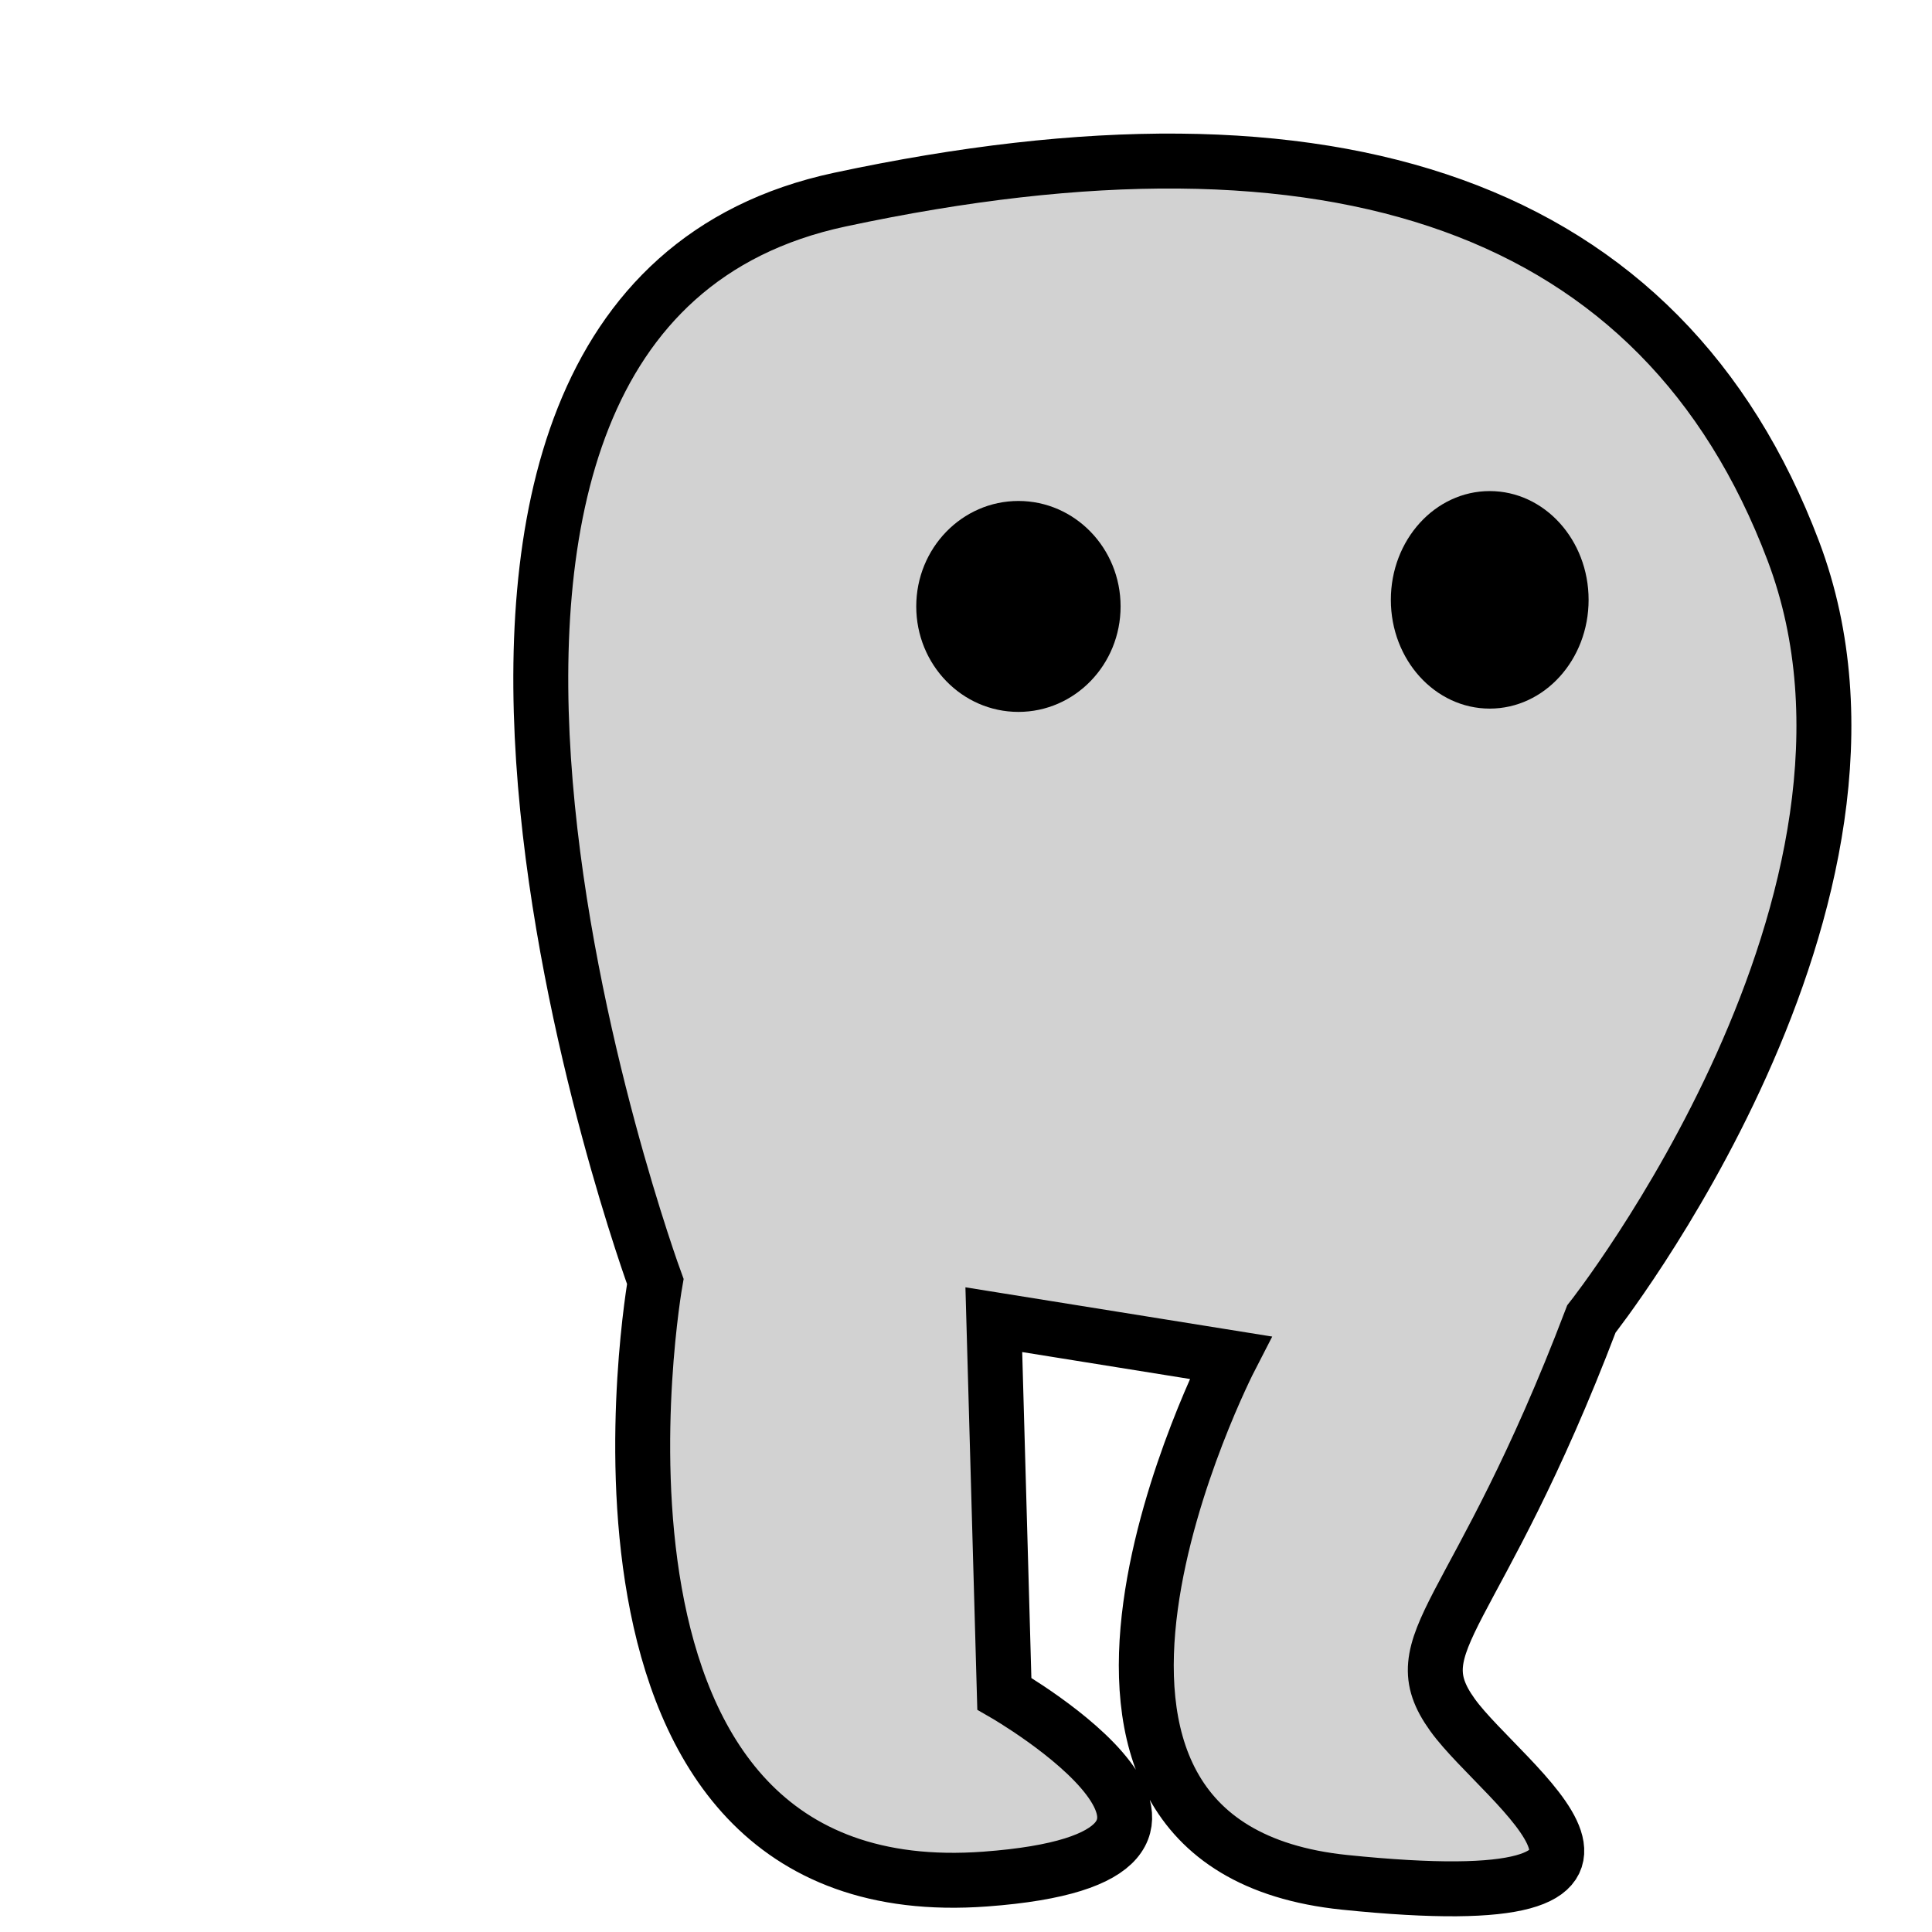
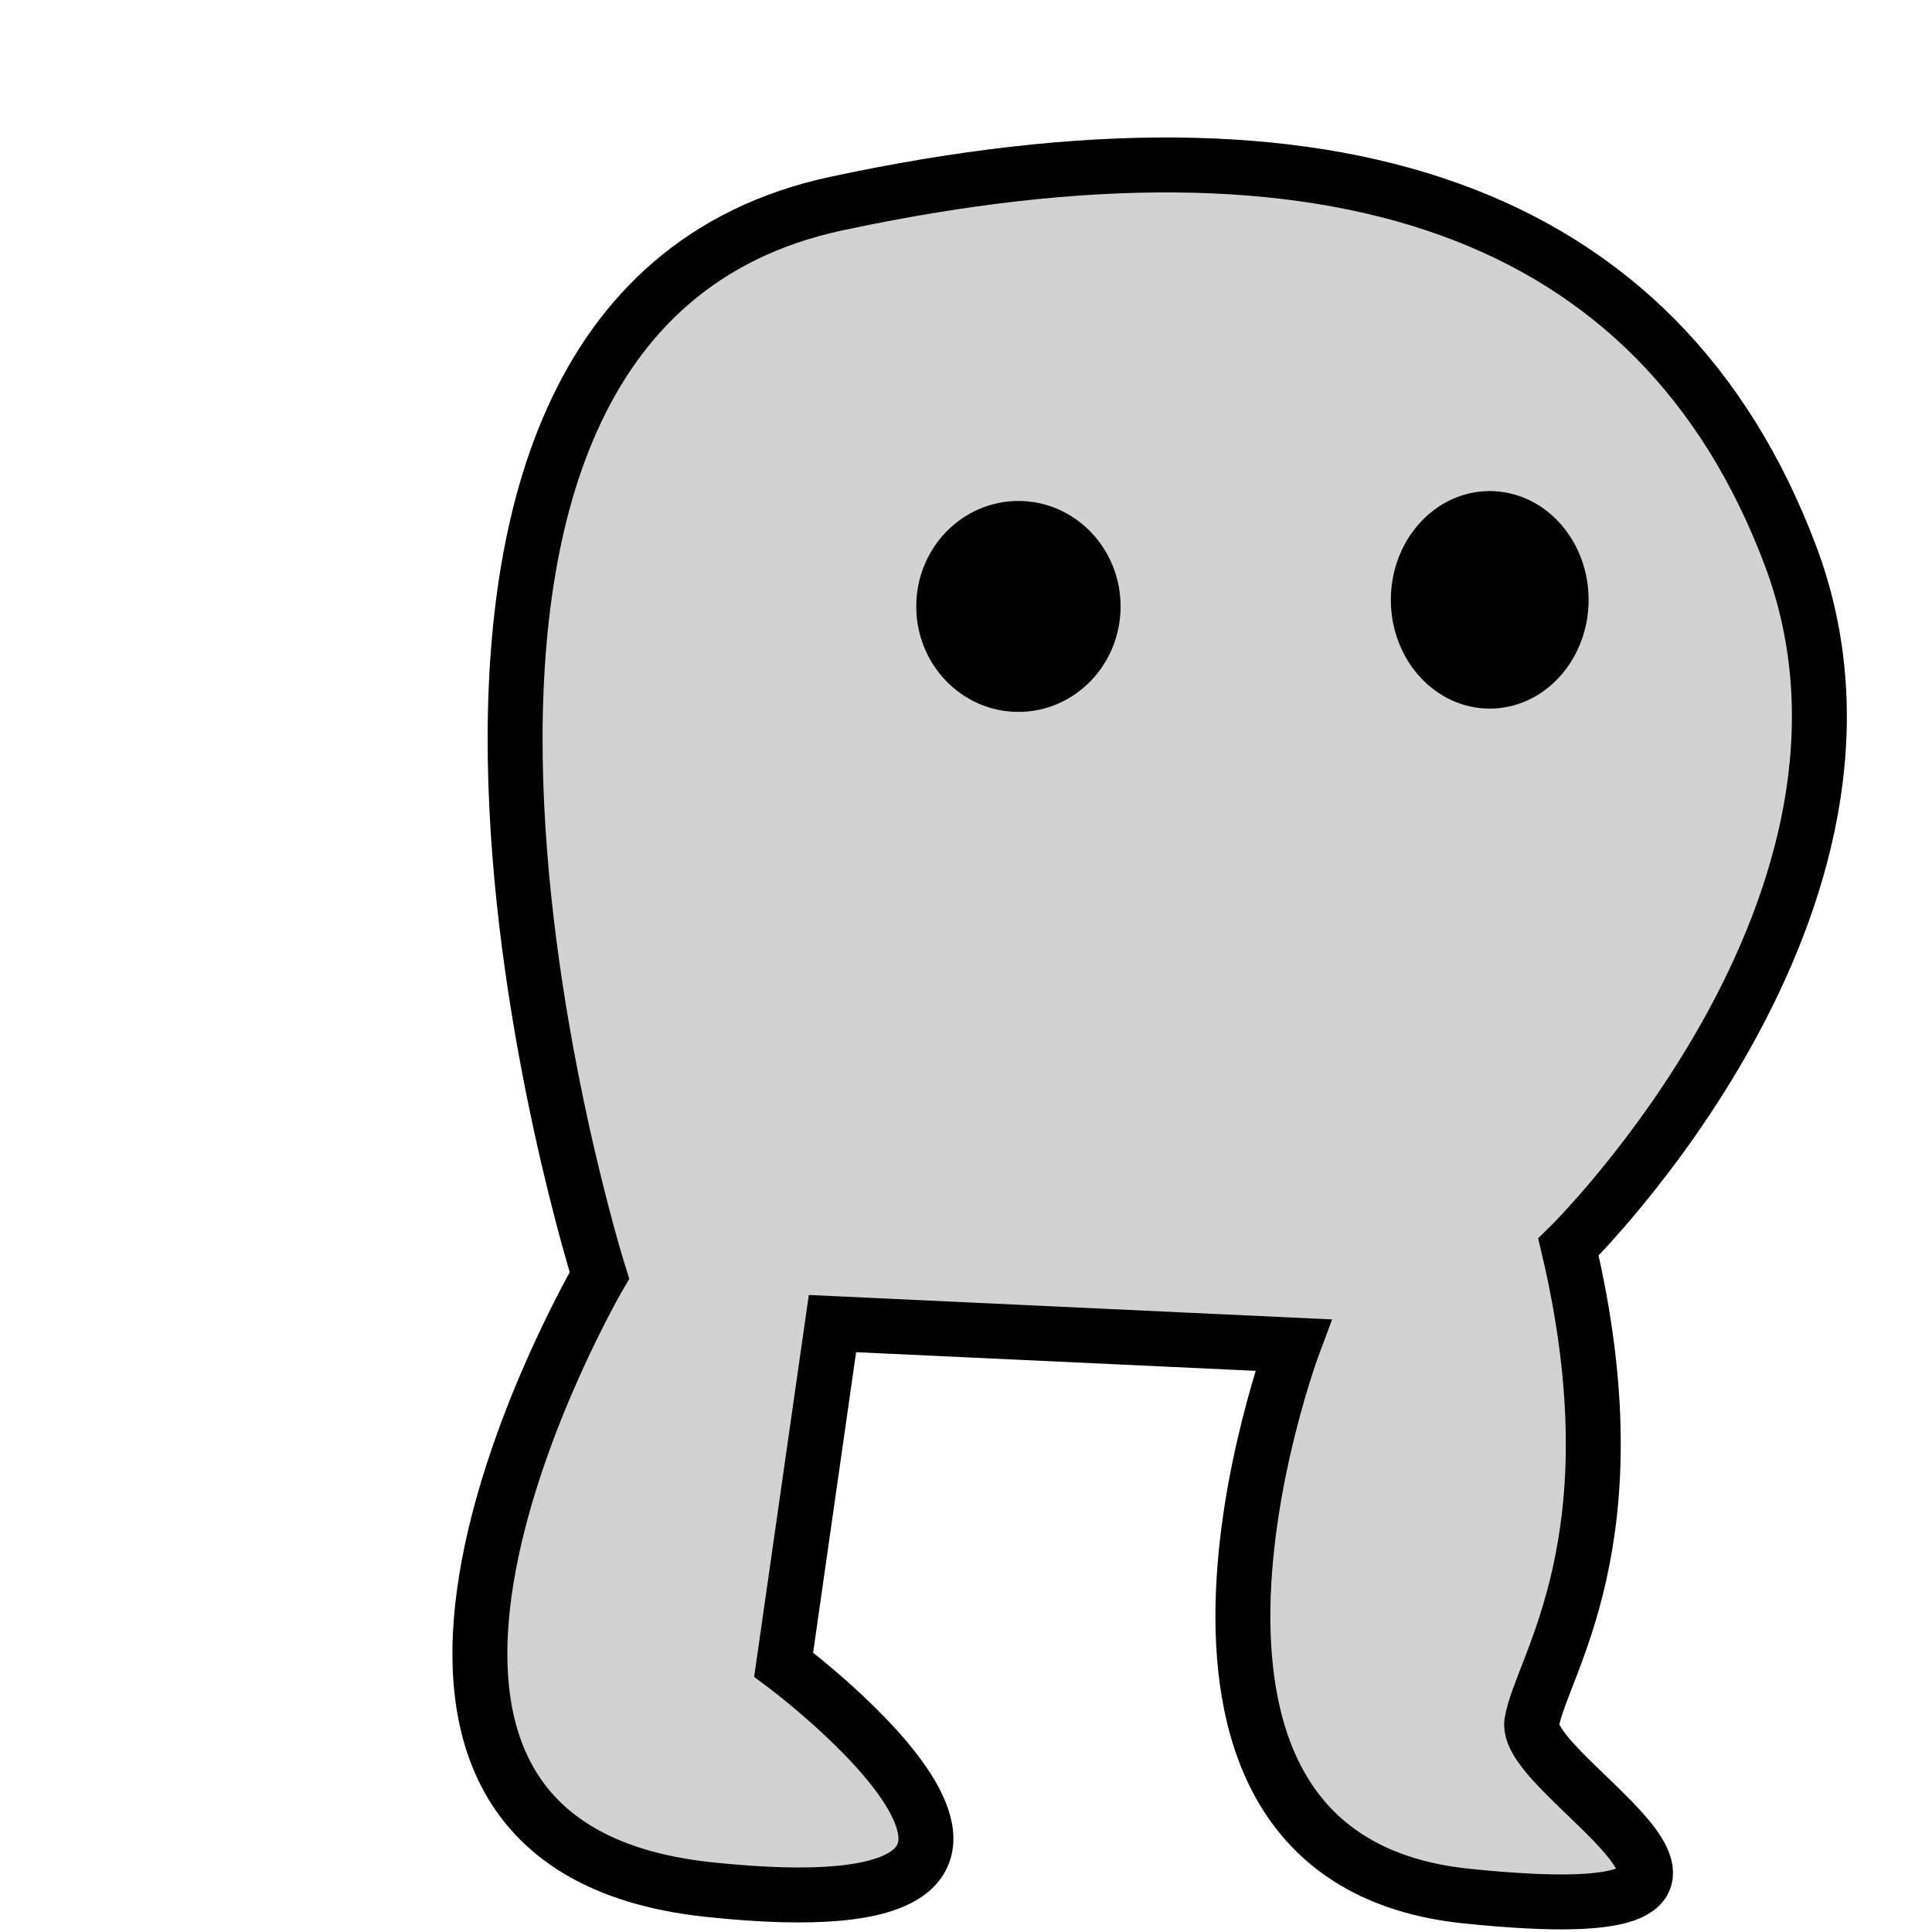
<svg xmlns="http://www.w3.org/2000/svg" width="500mm" height="500mm" viewBox="0 0 500 500" version="1.1" id="svg5">
  <defs id="defs2" />
  <g id="layer1">
-     <path style="font-variation-settings:normal;display:none;vector-effect:none;fill:#a7a7a7;fill-opacity:0.519;stroke:#000000;stroke-width:14.217;stroke-linecap:butt;stroke-linejoin:miter;stroke-miterlimit:4;stroke-dasharray:none;stroke-dashoffset:0;stroke-opacity:1;-inkscape-stroke:none;stop-color:#000000" d="M 155.127,330.096 C 155.127,330.096 69.401,476.886 183.388,489.012 297.376,501.139 202.81,430.806 202.81,430.806 L 215.44,342.541 334.679,348.111 C 334.679,348.111 285.034,481.017 379.619,490.718 474.205,500.419 394.006,460.259 396.431,445.707 398.856,431.156 423.829,398.652 405.916,322.738 405.916,322.738 497.244,233.321 463.29,143.586 429.336,53.851 344.585,25.262 216.498,52.68 76.979,82.544 155.127,330.096 155.127,330.096 Z" id="path398-3-9-5" />
+     <path style="font-variation-settings:normal;display:inline;vector-effect:none;fill:#a7a7a7;fill-opacity:0.519;stroke:#000000;stroke-width:14.217;stroke-linecap:butt;stroke-linejoin:miter;stroke-miterlimit:4;stroke-dasharray:none;stroke-dashoffset:0;stroke-opacity:1;-inkscape-stroke:none;stop-color:#000000" d="M 155.127,330.096 C 155.127,330.096 69.401,476.886 183.388,489.012 297.376,501.139 202.81,430.806 202.81,430.806 L 215.44,342.541 334.679,348.111 C 334.679,348.111 285.034,481.017 379.619,490.718 474.205,500.419 394.006,460.259 396.431,445.707 398.856,431.156 423.829,398.652 405.916,322.738 405.916,322.738 497.244,233.321 463.29,143.586 429.336,53.851 344.585,25.262 216.498,52.68 76.979,82.544 155.127,330.096 155.127,330.096 Z" id="path398-3-9-5" />
    <path style="font-variation-settings:normal;display:none;vector-effect:none;fill:#a7a7a7;fill-opacity:0.519;stroke:#000000;stroke-width:14.217;stroke-linecap:butt;stroke-linejoin:miter;stroke-miterlimit:4;stroke-dasharray:none;stroke-dashoffset:0;stroke-opacity:1;-inkscape-stroke:none;stop-color:#000000" d="M 168.947,332.949 C 168.947,332.949 43.131,477.18 157.119,489.307 271.106,501.433 186.777,429.394 186.777,429.394 L 263.379,341.129 310.969,352.67 C 310.969,352.67 216.969,478.752 311.554,488.454 406.14,498.155 343.853,458.847 346.279,444.295 348.704,429.744 385.618,411.74 415.471,333.267 415.471,333.267 497.416,233.615 463.462,143.88 429.509,54.145 344.758,25.557 216.67,52.974 77.152,82.838 168.947,332.949 168.947,332.949 Z" id="path398-3-9-5-2" />
    <path style="font-variation-settings:normal;display:none;vector-effect:none;fill:#a7a7a7;fill-opacity:0.519;stroke:#000000;stroke-width:14.217;stroke-linecap:butt;stroke-linejoin:miter;stroke-miterlimit:4;stroke-dasharray:none;stroke-dashoffset:0;stroke-opacity:1;-inkscape-stroke:none;stop-color:#000000" d="M 169.241,332.2 C 169.241,332.2 181.275,493.608 295.593,485.146 373.756,479.36 278.338,432.058 278.338,432.058 L 276.467,341.233 311.263,351.921 C 311.263,351.921 144.761,474.592 239.346,484.293 333.932,493.994 294.676,459.804 297.101,445.253 299.526,430.701 385.911,410.992 415.765,332.519 415.765,332.519 497.71,232.867 463.756,143.132 429.802,53.397 345.052,24.808 216.964,52.226 77.446,82.09 169.241,332.2 169.241,332.2 Z" id="path398-3-9-5-2-1" />
    <path style="font-variation-settings:normal;display:none;vector-effect:none;fill:#a7a7a7;fill-opacity:0.519;stroke:#000000;stroke-width:14.217;stroke-linecap:butt;stroke-linejoin:miter;stroke-miterlimit:4;stroke-dasharray:none;stroke-dashoffset:0;stroke-opacity:1;-inkscape-stroke:none;stop-color:#000000" d="M 169.591,331.647 C 169.591,331.647 223.42,493.054 337.738,484.592 415.902,478.806 338.396,443.445 338.396,443.445 L 276.817,340.68 311.613,351.367 C 311.613,351.367 174.112,475.744 268.698,485.445 363.283,495.146 304.58,463.729 291.48,445.552 277.683,426.407 386.262,410.438 416.116,331.965 416.116,331.965 498.06,232.313 464.107,142.578 430.153,52.843 345.402,24.254 217.315,51.672 77.796,81.536 169.591,331.647 169.591,331.647 Z" id="path398-3-9-5-2-1-1" />
-     <path style="font-variation-settings:normal;display:inline;vector-effect:none;fill:#a7a7a7;fill-opacity:0.519;stroke:#000000;stroke-width:14.217;stroke-linecap:butt;stroke-linejoin:miter;stroke-miterlimit:4;stroke-dasharray:none;stroke-dashoffset:0;stroke-opacity:1;-inkscape-stroke:none;stop-color:#000000" d="M 169.591,331.647 C 169.591,331.647 140.683,494.76 255.001,486.298 333.164,480.512 259.923,438.327 259.923,438.327 L 257.199,341.533 318.437,351.367 C 318.437,351.367 253.438,477.45 348.023,487.151 442.609,496.852 389.024,462.023 375.924,443.846 362.127,424.701 381.997,419.82 411.851,341.348 411.851,341.348 498.06,232.313 464.107,142.578 430.153,52.843 345.402,24.254 217.315,51.672 77.796,81.536 169.591,331.647 169.591,331.647 Z" id="path1060" />
+     <path style="font-variation-settings:normal;display:none;vector-effect:none;fill:#a7a7a7;fill-opacity:0.519;stroke:#000000;stroke-width:14.217;stroke-linecap:butt;stroke-linejoin:miter;stroke-miterlimit:4;stroke-dasharray:none;stroke-dashoffset:0;stroke-opacity:1;-inkscape-stroke:none;stop-color:#000000" d="M 169.591,331.647 C 169.591,331.647 140.683,494.76 255.001,486.298 333.164,480.512 259.923,438.327 259.923,438.327 L 257.199,341.533 318.437,351.367 C 318.437,351.367 253.438,477.45 348.023,487.151 442.609,496.852 389.024,462.023 375.924,443.846 362.127,424.701 381.997,419.82 411.851,341.348 411.851,341.348 498.06,232.313 464.107,142.578 430.153,52.843 345.402,24.254 217.315,51.672 77.796,81.536 169.591,331.647 169.591,331.647 Z" id="path1060" />
    <path style="font-variation-settings:normal;display:none;vector-effect:none;fill:#a7a7a7;fill-opacity:0.519;stroke:#000000;stroke-width:14.217;stroke-linecap:butt;stroke-linejoin:miter;stroke-miterlimit:4;stroke-dasharray:none;stroke-dashoffset:0;stroke-opacity:1;-inkscape-stroke:none;stop-color:#000000" d="M 155.127,330.096 C 155.127,330.096 23.341,480.298 137.328,492.424 251.316,504.551 172.104,439.336 172.104,439.336 L 215.44,342.541 334.679,348.111 C 334.679,348.111 331.094,477.605 425.679,487.306 520.265,497.008 464.472,456.6 435.668,432.06 412.191,412.059 423.829,398.652 405.916,322.738 405.916,322.738 497.244,233.321 463.29,143.586 429.336,53.851 344.585,25.262 216.498,52.68 76.979,82.544 155.127,330.096 155.127,330.096 Z" id="path229" />
    <g id="g119" style="display:inline">
      <ellipse style="display:inline;fill:#000000;fill-opacity:1;stroke-width:18.005" id="path456" cx="263.566" cy="156.945" rx="26.442" ry="27.295" />
      <ellipse style="display:inline;fill:#000000;fill-opacity:1;stroke-width:17.987" id="path456-2" cx="385.54" cy="155.239" rx="25.589" ry="28.148" />
    </g>
  </g>
</svg>
